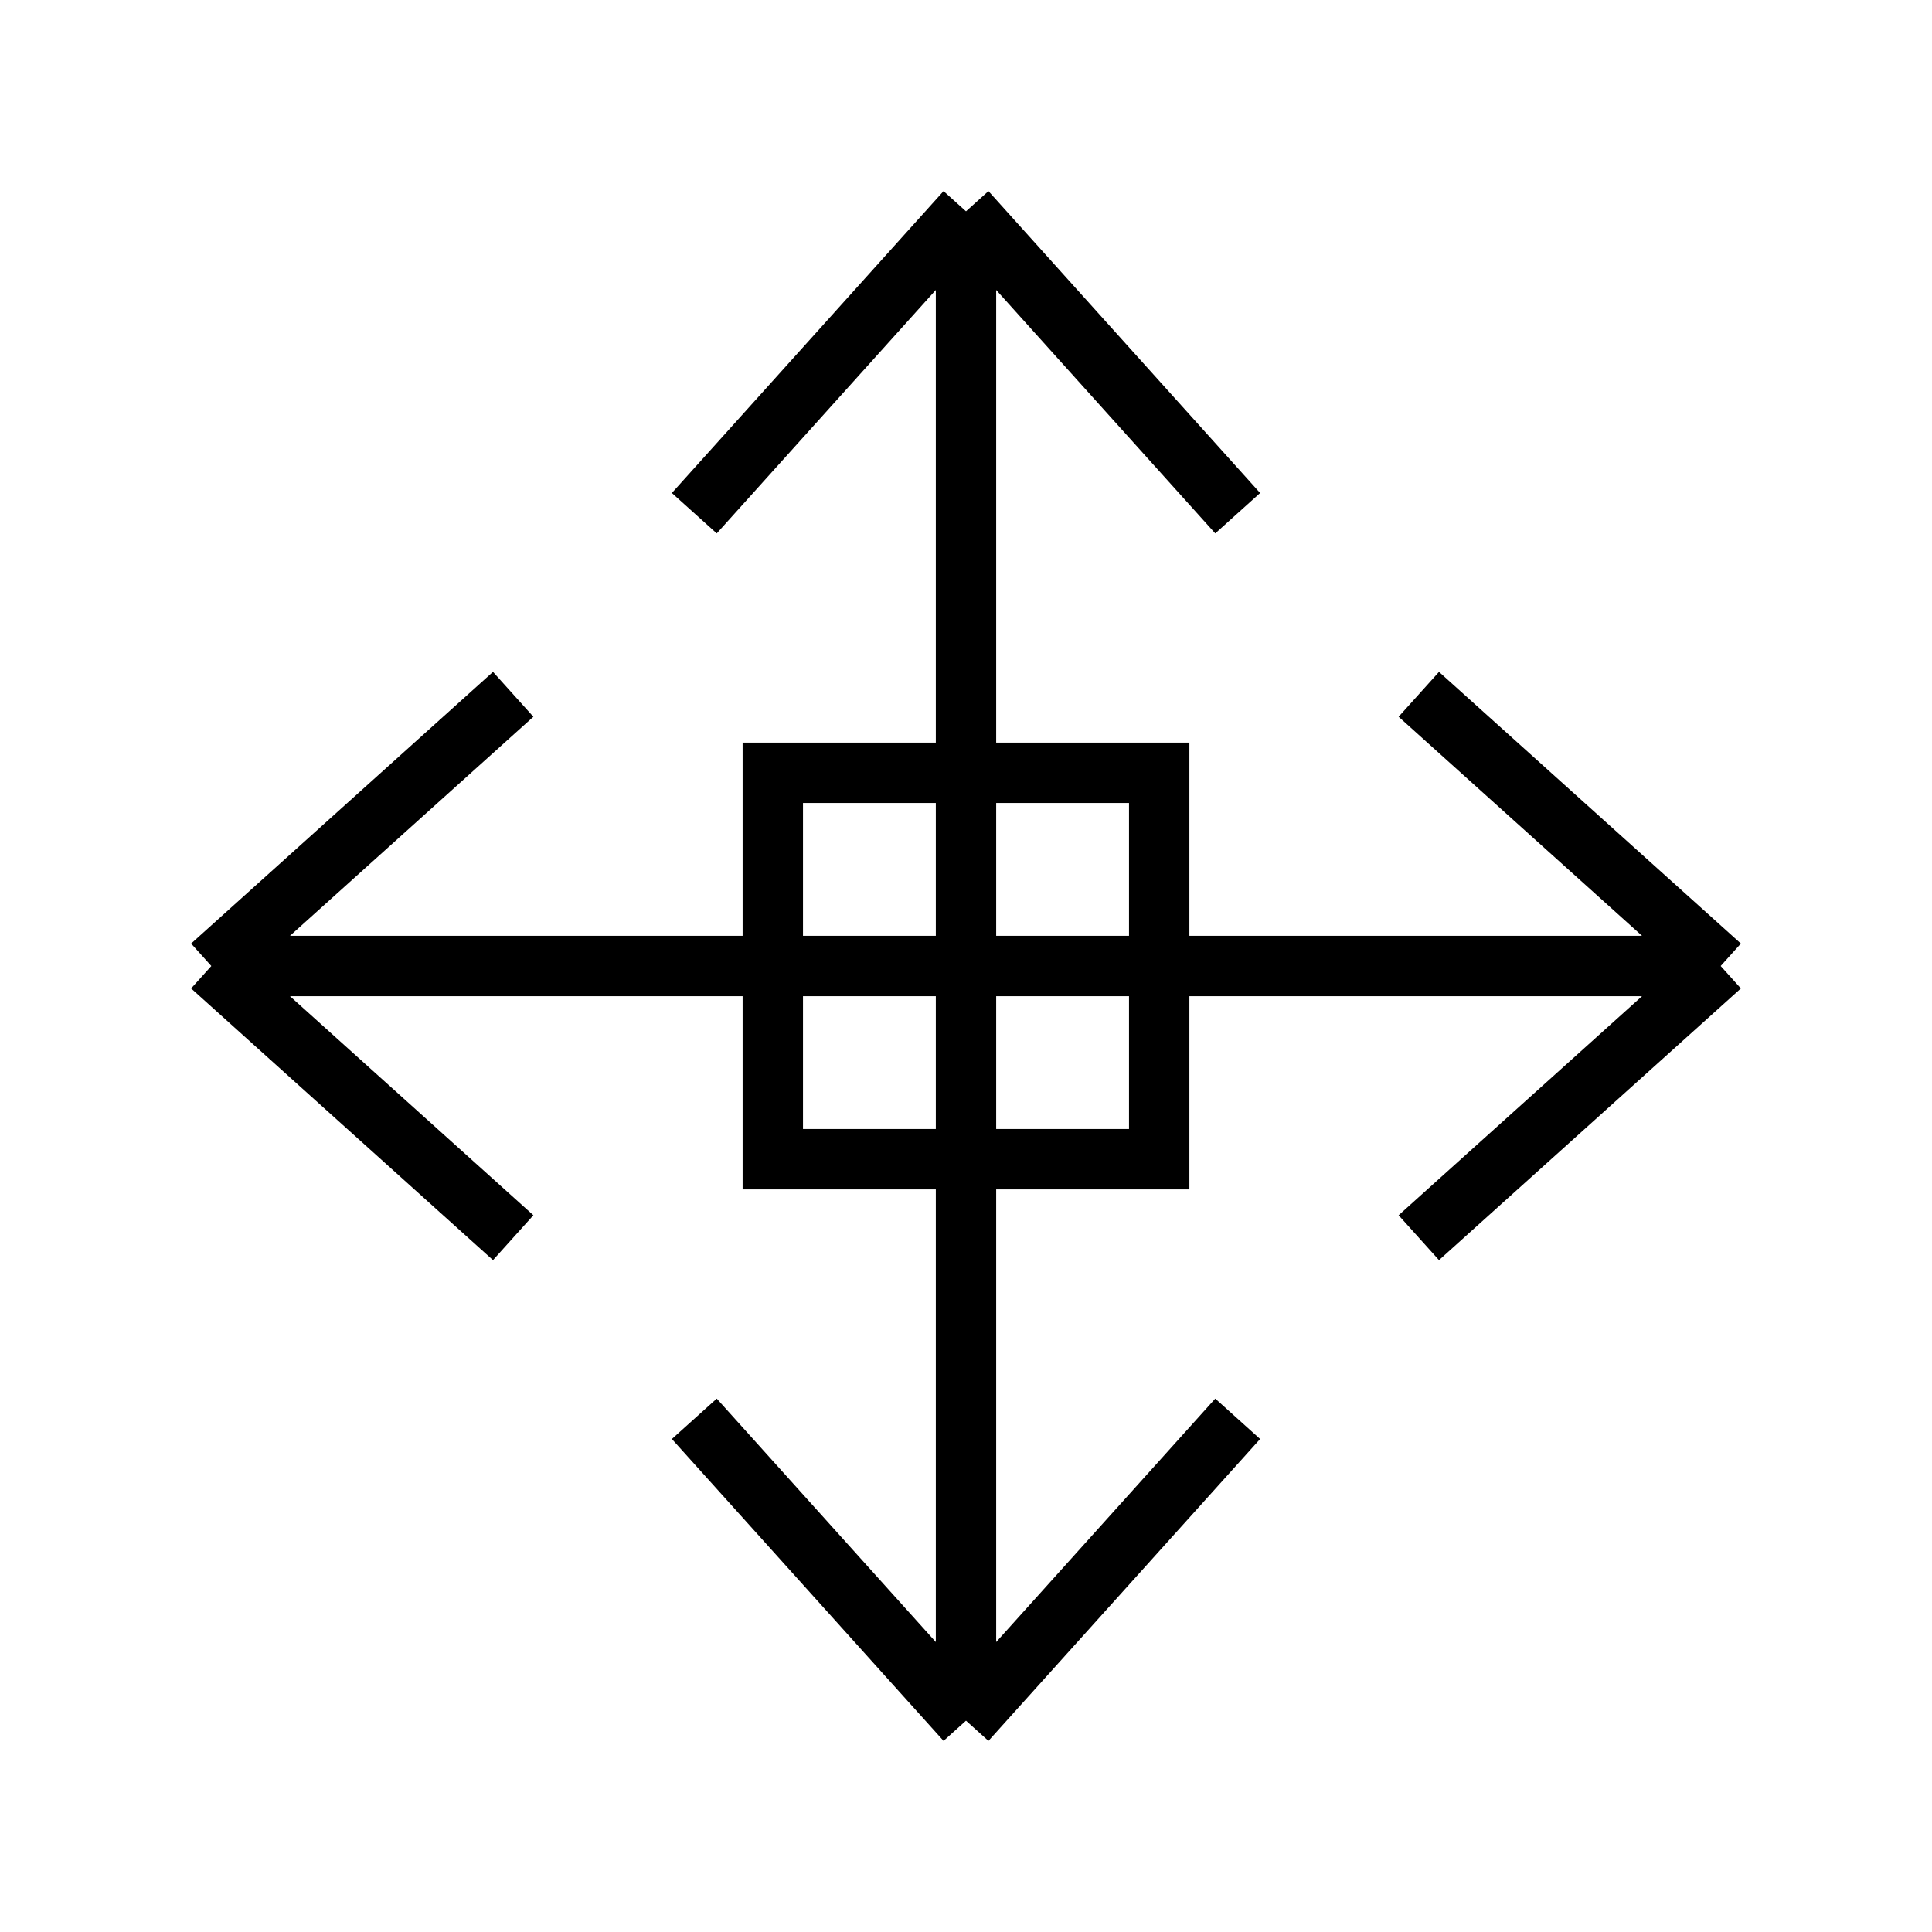
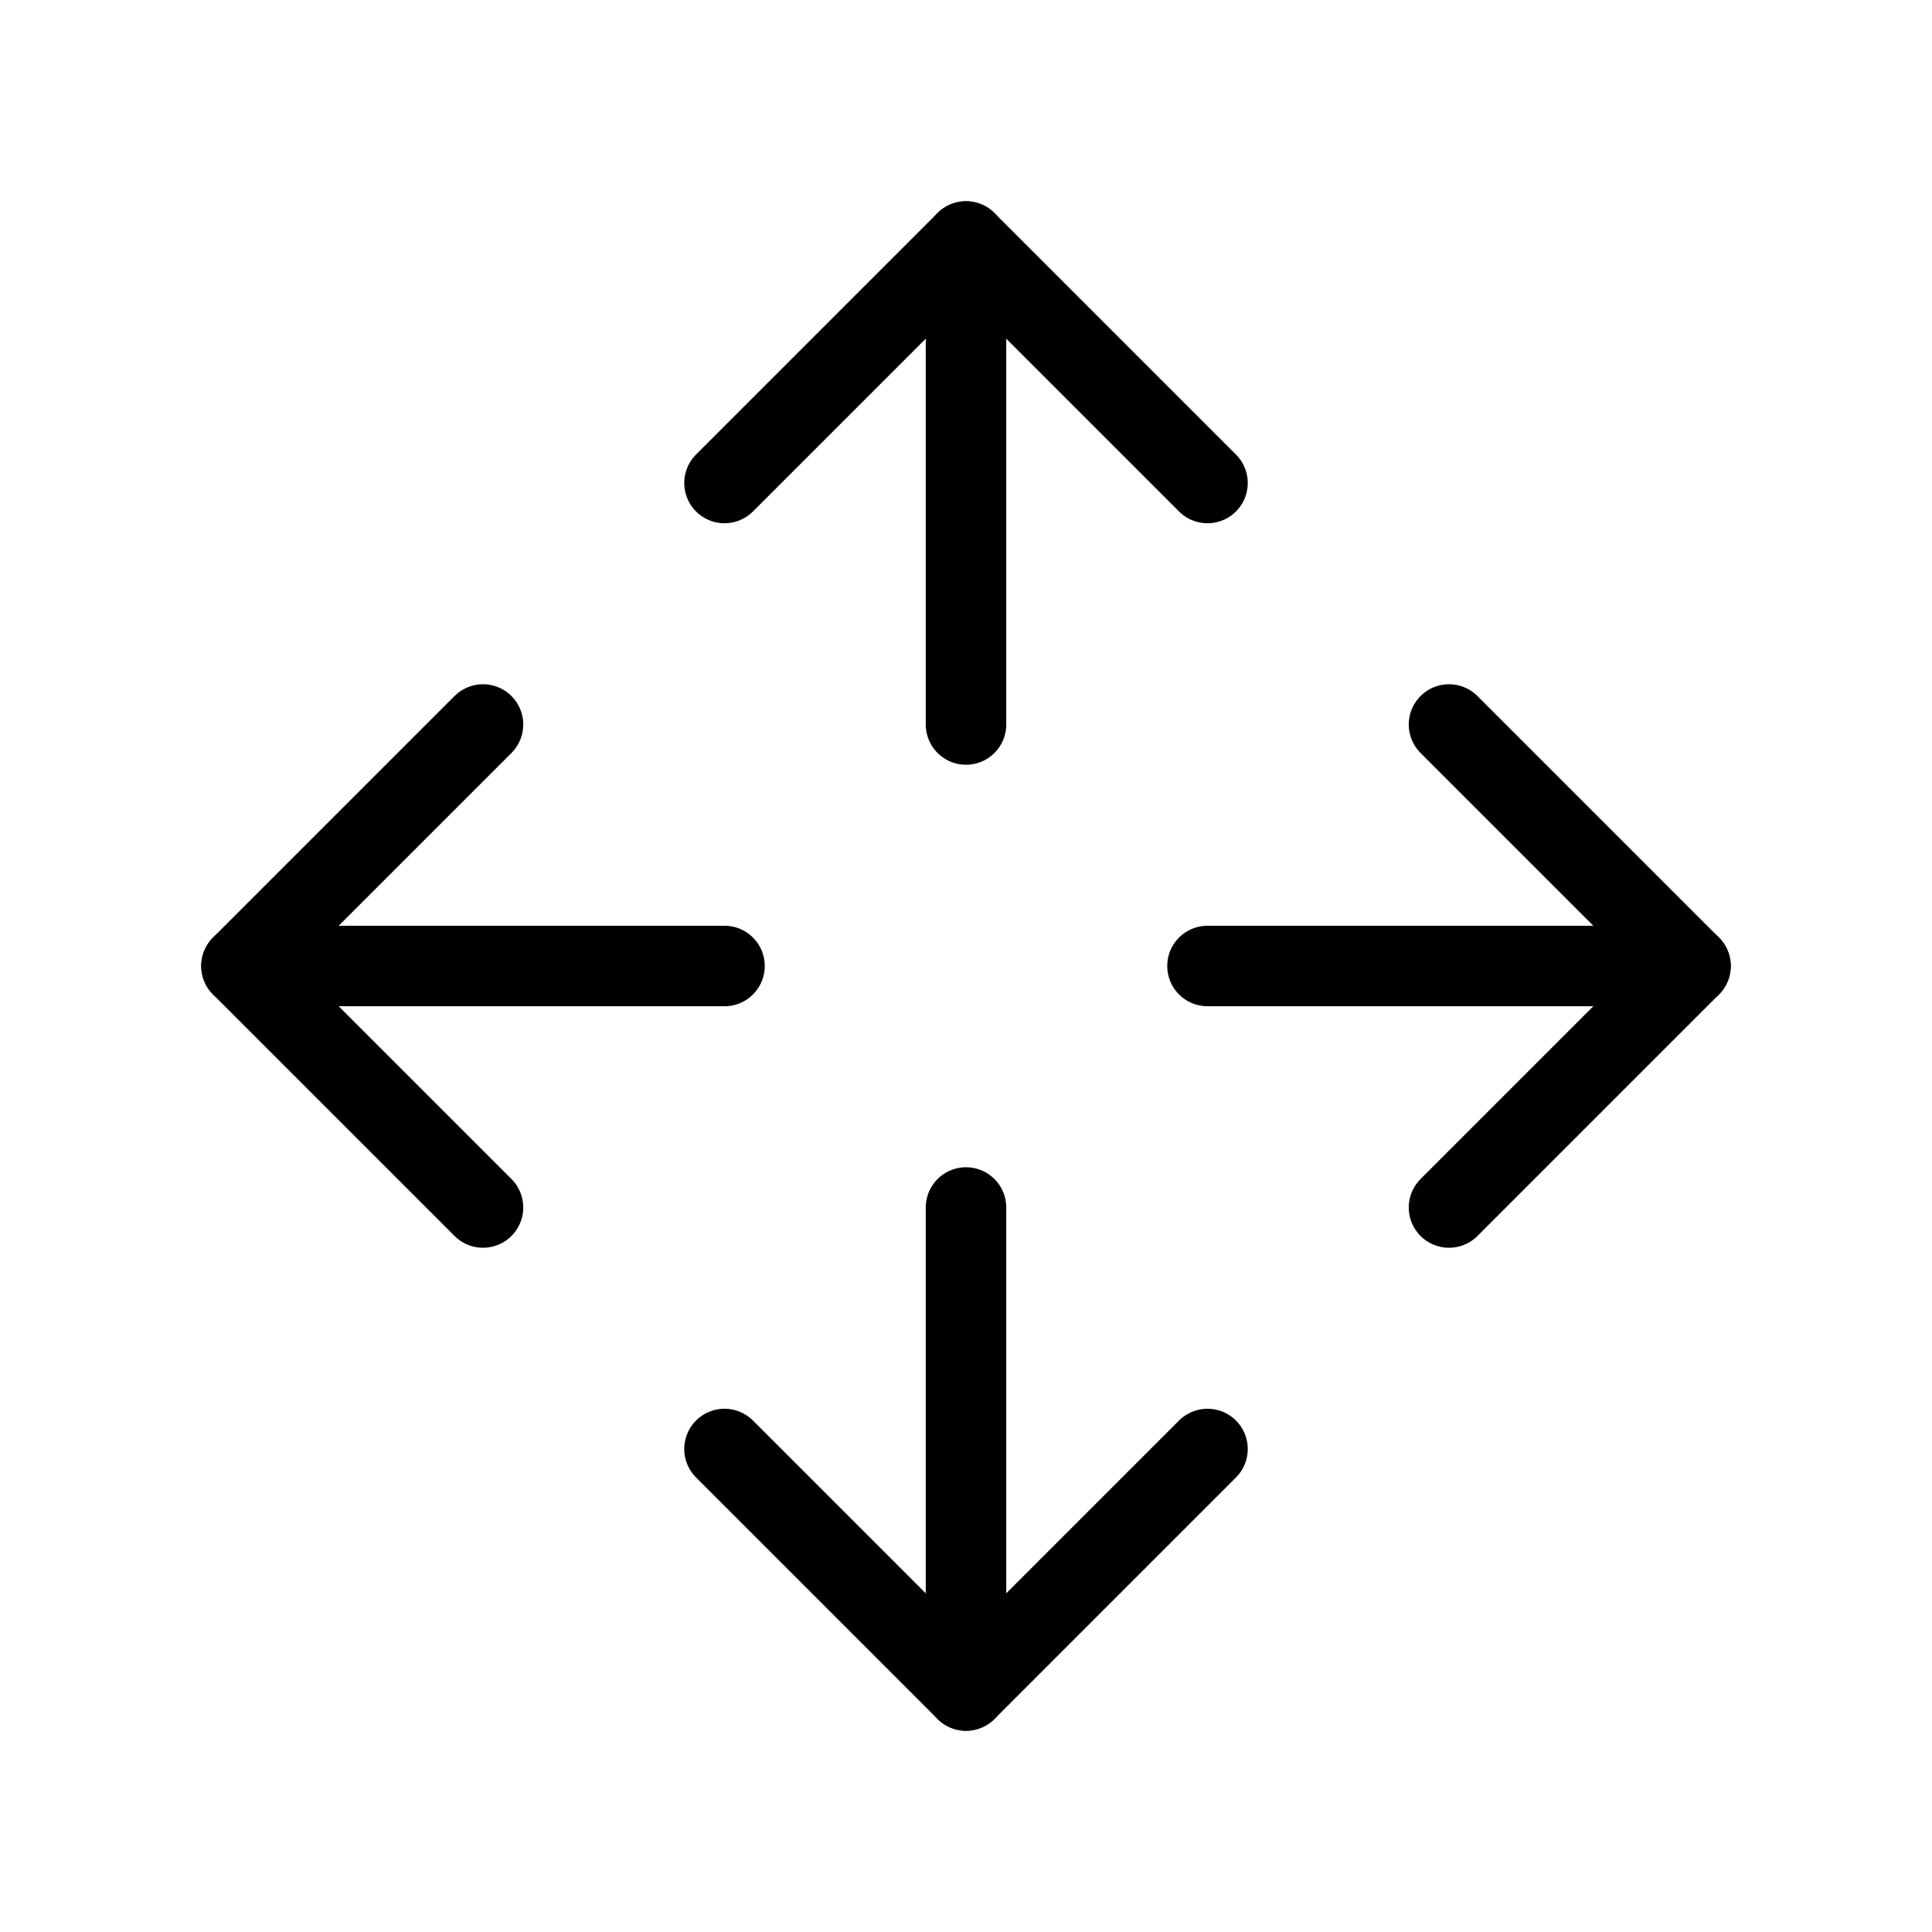
- <svg xmlns="http://www.w3.org/2000/svg" width="32" height="32" viewBox="0 0 32 32" fill="none" stroke="currentColor">
-   <path d="M16,3.5 L16,28.5 M3.5,16 L28.5,16 M16,3.5 L11.5,8.5 M16,3.5 L20.5,8.5 M16,28.5 L11.5,23.5 M16,28.5 L20.5,23.5 M3.5,16 L8.5,11.5 M3.5,16 L8.5,20.5 M28.5,16 L23.5,11.5 M28.5,16 L23.5,20.5 M12.8,12.8 L19.2,12.8 L19.2,19.2 L12.8,19.2 Z" />
+ <svg xmlns="http://www.w3.org/2000/svg" width="24" height="24" viewBox="0 0 24 24" fill="none" stroke="currentColor" stroke-linecap="round" stroke-linejoin="round">
+   <path d="M18 9l3 3l-3 3" />
+   <path d="M15 12h6" />
+   <path d="M6 9l-3 3l3 3" />
+   <path d="M3 12h6" />
+   <path d="M9 18l3 3l3 -3" />
+   <path d="M12 15v6" />
+   <path d="M15 6l-3 -3l-3 3" />
+   <path d="M12 3v6" />
</svg>
